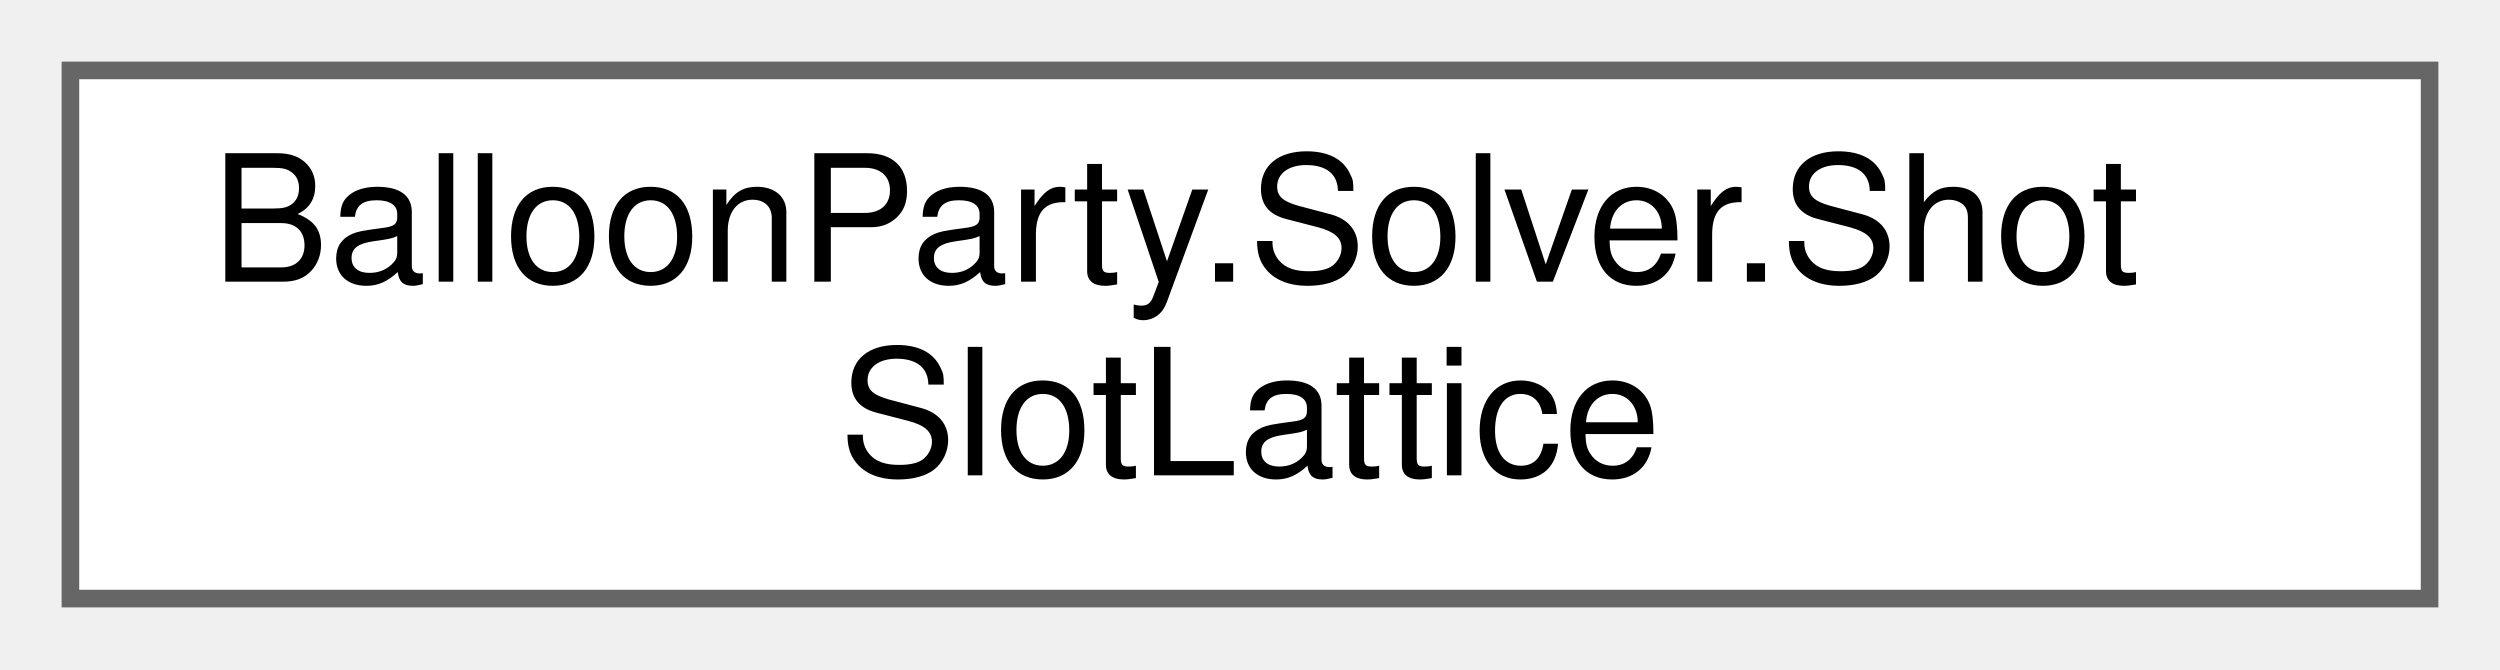
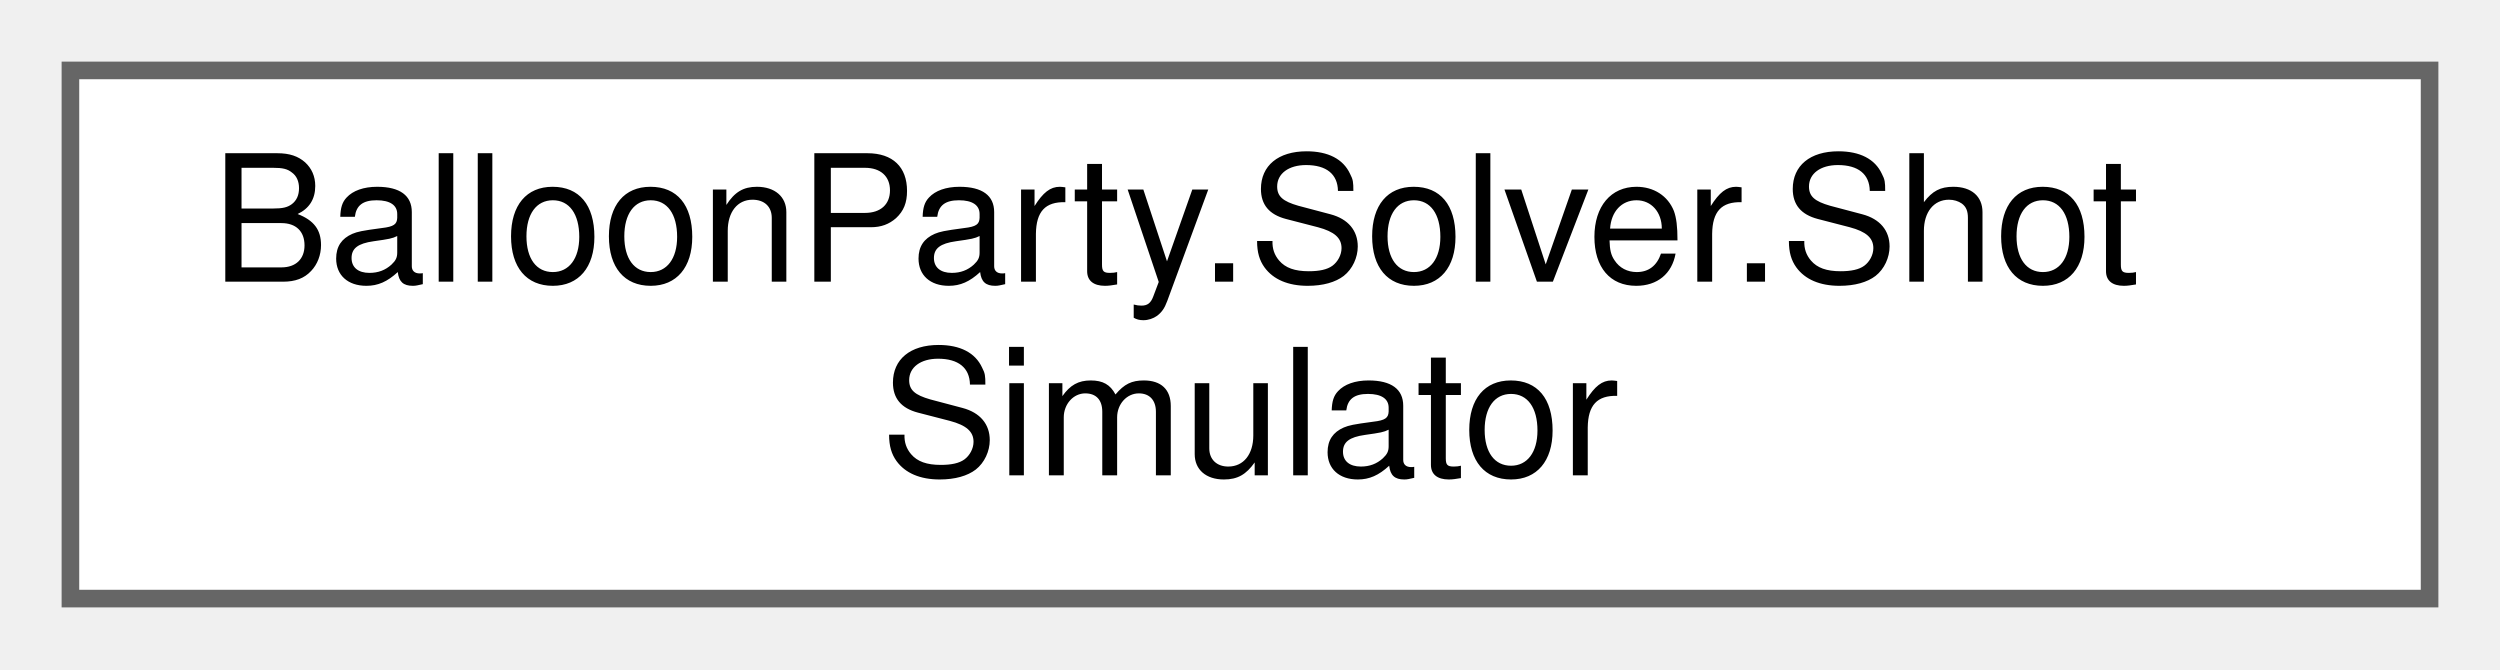
<svg xmlns="http://www.w3.org/2000/svg" xmlns:xlink="http://www.w3.org/1999/xlink" width="142pt" height="38pt" viewBox="0.00 0.00 142.00 38.00">
  <g id="graph0" class="graph" transform="scale(1 1) rotate(0) translate(4 34)">
    <g id="Node000000" class="node">
      <g id="a_Node000000">
-         <a xlink:href="structBalloonParty_1_1Solver_1_1ShotSlotLattice.html" target="_top" xlink:title="The hex-lattice geometry an item effect core needs, snapshotted once — no SlotGrid/dynamics reference...">
+         <a xlink:href="classBalloonParty_1_1Solver_1_1ShotSimulator.html" target="_top" xlink:title="Pure, headless, deterministic billiard simulator for one aim direction (see plan_shot_geometry).">
          <polygon fill="white" stroke="#666666" points="134,-30 0,-30 0,0 134,0 134,-30" />
          <text text-anchor="start" x="8" y="-18" font-family="Helvetica,sans-Serif" font-size="10.00">BalloonParty.Solver.Shot</text>
-           <text text-anchor="middle" x="67" y="-7" font-family="Helvetica,sans-Serif" font-size="10.00">SlotLattice</text>
+           <text text-anchor="middle" x="67" y="-7" font-family="Helvetica,sans-Serif" font-size="10.00">Simulator</text>
        </a>
      </g>
    </g>
  </g>
</svg>
